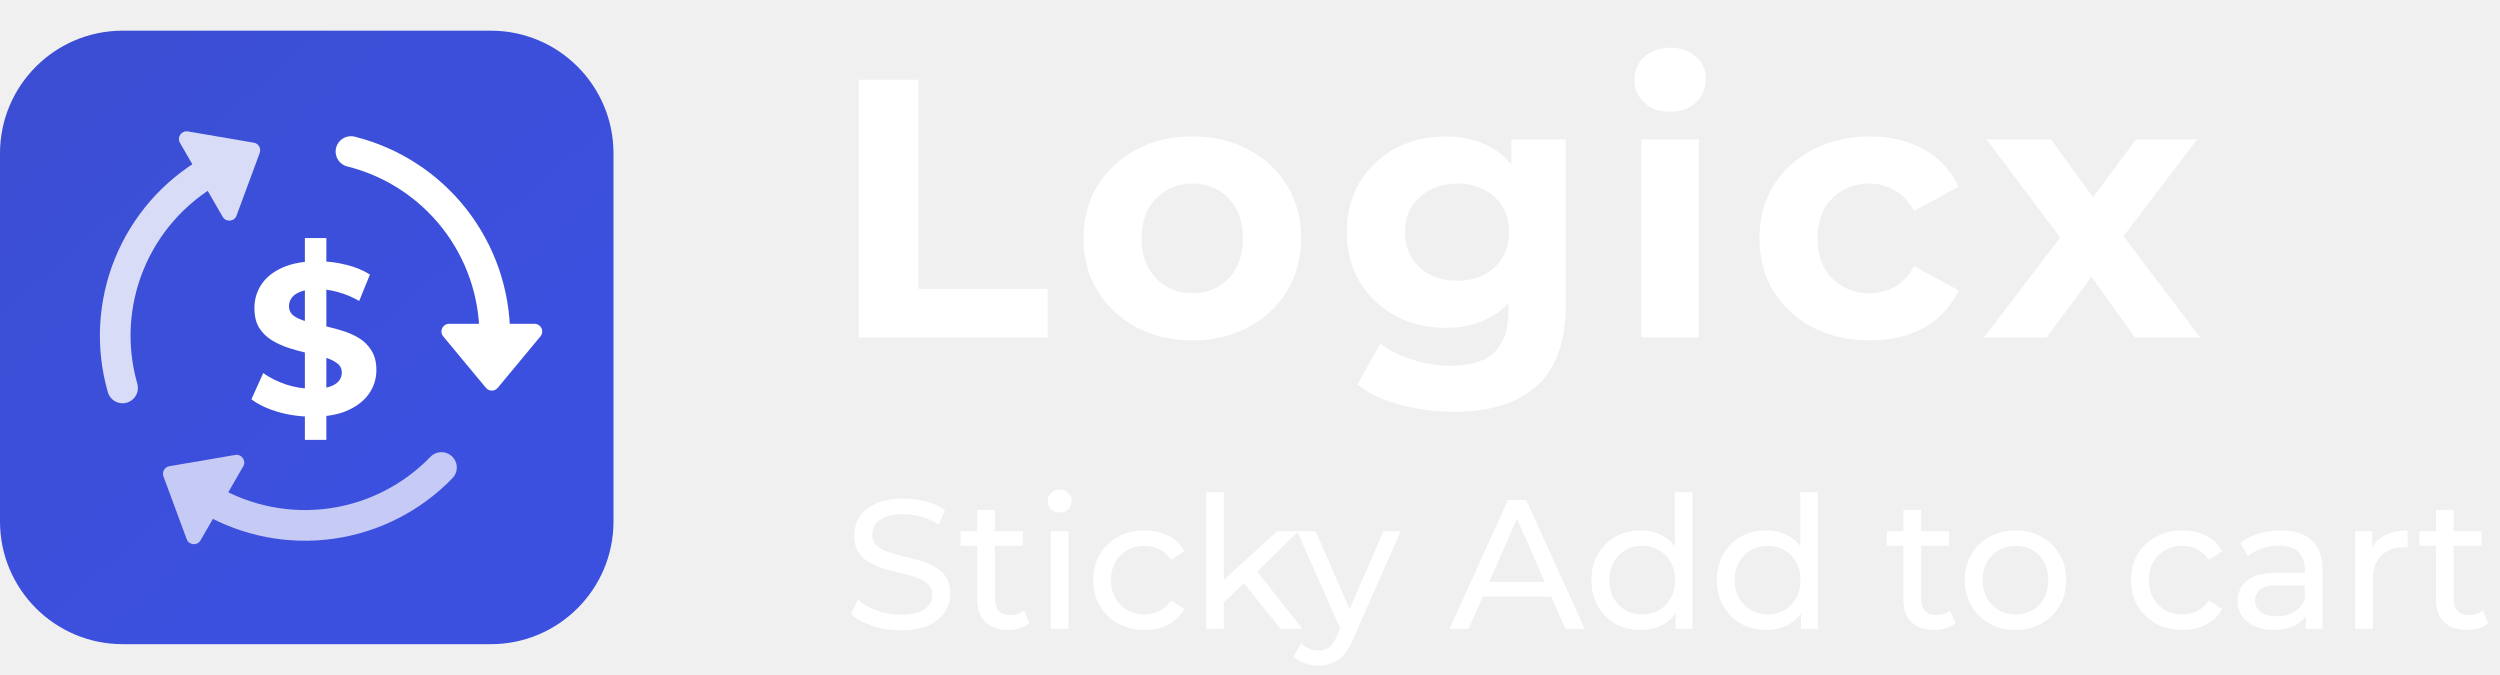
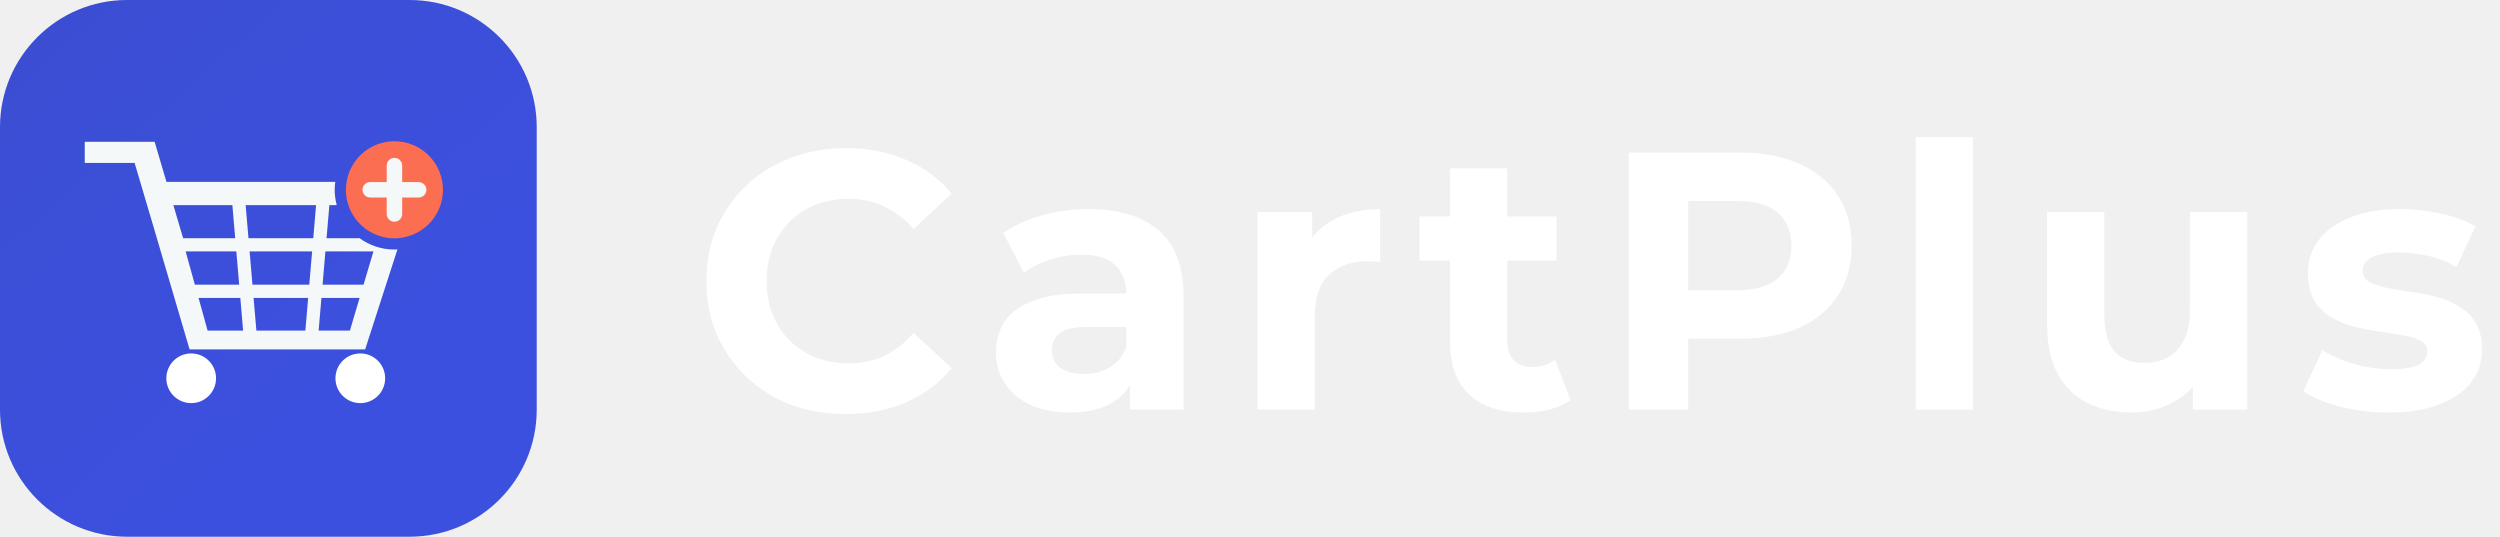
- <svg xmlns="http://www.w3.org/2000/svg" width="163" height="44" viewBox="0 0 163 44" fill="none">
-   <path d="M55.992 22V5.2H59.88V18.832H68.304V22H55.992ZM77.749 22.192C76.374 22.192 75.15 21.904 74.078 21.328C73.022 20.752 72.181 19.968 71.558 18.976C70.95 17.968 70.645 16.824 70.645 15.544C70.645 14.248 70.95 13.104 71.558 12.112C72.181 11.104 73.022 10.32 74.078 9.76C75.15 9.184 76.374 8.896 77.749 8.896C79.109 8.896 80.326 9.184 81.397 9.76C82.469 10.32 83.309 11.096 83.918 12.088C84.525 13.08 84.829 14.232 84.829 15.544C84.829 16.824 84.525 17.968 83.918 18.976C83.309 19.968 82.469 20.752 81.397 21.328C80.326 21.904 79.109 22.192 77.749 22.192ZM77.749 19.12C78.374 19.12 78.933 18.976 79.43 18.688C79.925 18.4 80.317 17.992 80.606 17.464C80.894 16.92 81.037 16.28 81.037 15.544C81.037 14.792 80.894 14.152 80.606 13.624C80.317 13.096 79.925 12.688 79.43 12.4C78.933 12.112 78.374 11.968 77.749 11.968C77.126 11.968 76.566 12.112 76.07 12.4C75.573 12.688 75.174 13.096 74.87 13.624C74.582 14.152 74.438 14.792 74.438 15.544C74.438 16.28 74.582 16.92 74.87 17.464C75.174 17.992 75.573 18.4 76.07 18.688C76.566 18.976 77.126 19.12 77.749 19.12ZM94.844 26.848C93.628 26.848 92.452 26.696 91.316 26.392C90.196 26.104 89.26 25.664 88.508 25.072L89.996 22.384C90.54 22.832 91.228 23.184 92.06 23.44C92.908 23.712 93.74 23.848 94.556 23.848C95.884 23.848 96.844 23.552 97.436 22.96C98.044 22.368 98.348 21.488 98.348 20.32V18.376L98.588 15.136L98.54 11.872V9.088H102.092V19.84C102.092 22.24 101.468 24.008 100.22 25.144C98.972 26.28 97.18 26.848 94.844 26.848ZM94.268 21.376C93.068 21.376 91.98 21.12 91.004 20.608C90.044 20.08 89.268 19.352 88.676 18.424C88.1 17.48 87.812 16.384 87.812 15.136C87.812 13.872 88.1 12.776 88.676 11.848C89.268 10.904 90.044 10.176 91.004 9.664C91.98 9.152 93.068 8.896 94.268 8.896C95.356 8.896 96.316 9.12 97.148 9.568C97.98 10 98.628 10.68 99.092 11.608C99.556 12.52 99.788 13.696 99.788 15.136C99.788 16.56 99.556 17.736 99.092 18.664C98.628 19.576 97.98 20.256 97.148 20.704C96.316 21.152 95.356 21.376 94.268 21.376ZM95.012 18.304C95.668 18.304 96.252 18.176 96.764 17.92C97.276 17.648 97.676 17.272 97.964 16.792C98.252 16.312 98.396 15.76 98.396 15.136C98.396 14.496 98.252 13.944 97.964 13.48C97.676 13 97.276 12.632 96.764 12.376C96.252 12.104 95.668 11.968 95.012 11.968C94.356 11.968 93.772 12.104 93.26 12.376C92.748 12.632 92.34 13 92.036 13.48C91.748 13.944 91.604 14.496 91.604 15.136C91.604 15.76 91.748 16.312 92.036 16.792C92.34 17.272 92.748 17.648 93.26 17.92C93.772 18.176 94.356 18.304 95.012 18.304ZM107.017 22V9.088H110.761V22H107.017ZM108.889 7.288C108.201 7.288 107.641 7.088 107.209 6.688C106.777 6.288 106.561 5.792 106.561 5.2C106.561 4.608 106.777 4.112 107.209 3.712C107.641 3.312 108.201 3.112 108.889 3.112C109.577 3.112 110.137 3.304 110.569 3.688C111.001 4.056 111.217 4.536 111.217 5.128C111.217 5.752 111.001 6.272 110.569 6.688C110.153 7.088 109.593 7.288 108.889 7.288ZM121.916 22.192C120.524 22.192 119.284 21.912 118.196 21.352C117.108 20.776 116.252 19.984 115.628 18.976C115.02 17.968 114.716 16.824 114.716 15.544C114.716 14.248 115.02 13.104 115.628 12.112C116.252 11.104 117.108 10.32 118.196 9.76C119.284 9.184 120.524 8.896 121.916 8.896C123.276 8.896 124.46 9.184 125.468 9.76C126.476 10.32 127.22 11.128 127.7 12.184L124.796 13.744C124.46 13.136 124.036 12.688 123.524 12.4C123.028 12.112 122.484 11.968 121.892 11.968C121.252 11.968 120.676 12.112 120.164 12.4C119.652 12.688 119.244 13.096 118.94 13.624C118.652 14.152 118.508 14.792 118.508 15.544C118.508 16.296 118.652 16.936 118.94 17.464C119.244 17.992 119.652 18.4 120.164 18.688C120.676 18.976 121.252 19.12 121.892 19.12C122.484 19.12 123.028 18.984 123.524 18.712C124.036 18.424 124.46 17.968 124.796 17.344L127.7 18.928C127.22 19.968 126.476 20.776 125.468 21.352C124.46 21.912 123.276 22.192 121.916 22.192ZM129.358 22L135.142 14.416L135.07 16.48L129.526 9.088H133.726L137.23 13.912L135.646 13.96L139.27 9.088H143.254L137.686 16.408V14.392L143.446 22H139.198L135.526 16.864L137.086 17.08L133.438 22H129.358Z" fill="white" />
-   <path d="M58.708 41.096C58.068 41.096 57.456 41 56.872 40.808C56.288 40.608 55.828 40.352 55.492 40.04L55.936 39.104C56.256 39.384 56.664 39.616 57.16 39.8C57.656 39.984 58.172 40.076 58.708 40.076C59.196 40.076 59.592 40.02 59.896 39.908C60.2 39.796 60.424 39.644 60.568 39.452C60.712 39.252 60.784 39.028 60.784 38.78C60.784 38.492 60.688 38.26 60.496 38.084C60.312 37.908 60.068 37.768 59.764 37.664C59.468 37.552 59.14 37.456 58.78 37.376C58.42 37.296 58.056 37.204 57.688 37.1C57.328 36.988 56.996 36.848 56.692 36.68C56.396 36.512 56.156 36.288 55.972 36.008C55.788 35.72 55.696 35.352 55.696 34.904C55.696 34.472 55.808 34.076 56.032 33.716C56.264 33.348 56.616 33.056 57.088 32.84C57.568 32.616 58.176 32.504 58.912 32.504C59.4 32.504 59.884 32.568 60.364 32.696C60.844 32.824 61.26 33.008 61.612 33.248L61.216 34.208C60.856 33.968 60.476 33.796 60.076 33.692C59.676 33.58 59.288 33.524 58.912 33.524C58.44 33.524 58.052 33.584 57.748 33.704C57.444 33.824 57.22 33.984 57.076 34.184C56.94 34.384 56.872 34.608 56.872 34.856C56.872 35.152 56.964 35.388 57.148 35.564C57.34 35.74 57.584 35.88 57.88 35.984C58.184 36.088 58.516 36.184 58.876 36.272C59.236 36.352 59.596 36.444 59.956 36.548C60.324 36.652 60.656 36.788 60.952 36.956C61.256 37.124 61.5 37.348 61.684 37.628C61.868 37.908 61.96 38.268 61.96 38.708C61.96 39.132 61.844 39.528 61.612 39.896C61.38 40.256 61.02 40.548 60.532 40.772C60.052 40.988 59.444 41.096 58.708 41.096ZM65.729 41.072C65.089 41.072 64.593 40.9 64.241 40.556C63.889 40.212 63.713 39.72 63.713 39.08V33.248H64.865V39.032C64.865 39.376 64.949 39.64 65.117 39.824C65.293 40.008 65.541 40.1 65.861 40.1C66.221 40.1 66.521 40 66.761 39.8L67.121 40.628C66.945 40.78 66.733 40.892 66.485 40.964C66.245 41.036 65.993 41.072 65.729 41.072ZM62.633 35.588V34.64H66.689V35.588H62.633ZM68.514 41V34.64H69.666V41H68.514ZM69.09 33.416C68.866 33.416 68.678 33.344 68.526 33.2C68.382 33.056 68.31 32.88 68.31 32.672C68.31 32.456 68.382 32.276 68.526 32.132C68.678 31.988 68.866 31.916 69.09 31.916C69.314 31.916 69.498 31.988 69.642 32.132C69.794 32.268 69.87 32.44 69.87 32.648C69.87 32.864 69.798 33.048 69.654 33.2C69.51 33.344 69.322 33.416 69.09 33.416ZM74.637 41.072C73.989 41.072 73.409 40.932 72.897 40.652C72.393 40.372 71.997 39.988 71.709 39.5C71.421 39.012 71.277 38.452 71.277 37.82C71.277 37.188 71.421 36.628 71.709 36.14C71.997 35.652 72.393 35.272 72.897 35C73.409 34.72 73.989 34.58 74.637 34.58C75.213 34.58 75.725 34.696 76.173 34.928C76.629 35.152 76.981 35.488 77.229 35.936L76.353 36.5C76.145 36.188 75.889 35.96 75.585 35.816C75.289 35.664 74.969 35.588 74.625 35.588C74.209 35.588 73.837 35.68 73.509 35.864C73.181 36.048 72.921 36.308 72.729 36.644C72.537 36.972 72.441 37.364 72.441 37.82C72.441 38.276 72.537 38.672 72.729 39.008C72.921 39.344 73.181 39.604 73.509 39.788C73.837 39.972 74.209 40.064 74.625 40.064C74.969 40.064 75.289 39.992 75.585 39.848C75.889 39.696 76.145 39.464 76.353 39.152L77.229 39.704C76.981 40.144 76.629 40.484 76.173 40.724C75.725 40.956 75.213 41.072 74.637 41.072ZM79.575 39.464L79.599 37.988L83.259 34.64H84.651L81.843 37.4L81.219 37.928L79.575 39.464ZM78.639 41V32.096H79.791V41H78.639ZM83.499 41L81.003 37.904L81.747 36.98L84.915 41H83.499ZM85.97 43.4C85.666 43.4 85.37 43.348 85.082 43.244C84.794 43.148 84.546 43.004 84.338 42.812L84.83 41.948C84.99 42.1 85.166 42.216 85.358 42.296C85.55 42.376 85.754 42.416 85.97 42.416C86.25 42.416 86.482 42.344 86.666 42.2C86.85 42.056 87.022 41.8 87.182 41.432L87.578 40.556L87.698 40.412L90.194 34.64H91.322L88.238 41.636C88.054 42.084 87.846 42.436 87.614 42.692C87.39 42.948 87.142 43.128 86.87 43.232C86.598 43.344 86.298 43.4 85.97 43.4ZM87.482 41.204L84.578 34.64H85.778L88.25 40.304L87.482 41.204ZM94.515 41L98.319 32.6H99.507L103.323 41H102.063L98.667 33.272H99.147L95.751 41H94.515ZM96.135 38.9L96.459 37.94H101.187L101.535 38.9H96.135ZM106.978 41.072C106.362 41.072 105.81 40.936 105.322 40.664C104.842 40.392 104.462 40.012 104.182 39.524C103.902 39.036 103.762 38.468 103.762 37.82C103.762 37.172 103.902 36.608 104.182 36.128C104.462 35.64 104.842 35.26 105.322 34.988C105.81 34.716 106.362 34.58 106.978 34.58C107.514 34.58 107.998 34.7 108.43 34.94C108.862 35.18 109.206 35.54 109.462 36.02C109.726 36.5 109.858 37.1 109.858 37.82C109.858 38.54 109.73 39.14 109.474 39.62C109.226 40.1 108.886 40.464 108.454 40.712C108.022 40.952 107.53 41.072 106.978 41.072ZM107.074 40.064C107.474 40.064 107.834 39.972 108.154 39.788C108.482 39.604 108.738 39.344 108.922 39.008C109.114 38.664 109.21 38.268 109.21 37.82C109.21 37.364 109.114 36.972 108.922 36.644C108.738 36.308 108.482 36.048 108.154 35.864C107.834 35.68 107.474 35.588 107.074 35.588C106.666 35.588 106.302 35.68 105.982 35.864C105.662 36.048 105.406 36.308 105.214 36.644C105.022 36.972 104.926 37.364 104.926 37.82C104.926 38.268 105.022 38.664 105.214 39.008C105.406 39.344 105.662 39.604 105.982 39.788C106.302 39.972 106.666 40.064 107.074 40.064ZM109.246 41V39.284L109.318 37.808L109.198 36.332V32.096H110.35V41H109.246ZM115.158 41.072C114.542 41.072 113.99 40.936 113.502 40.664C113.022 40.392 112.642 40.012 112.362 39.524C112.082 39.036 111.942 38.468 111.942 37.82C111.942 37.172 112.082 36.608 112.362 36.128C112.642 35.64 113.022 35.26 113.502 34.988C113.99 34.716 114.542 34.58 115.158 34.58C115.694 34.58 116.178 34.7 116.61 34.94C117.042 35.18 117.386 35.54 117.642 36.02C117.906 36.5 118.038 37.1 118.038 37.82C118.038 38.54 117.91 39.14 117.654 39.62C117.406 40.1 117.066 40.464 116.634 40.712C116.202 40.952 115.71 41.072 115.158 41.072ZM115.254 40.064C115.654 40.064 116.014 39.972 116.334 39.788C116.662 39.604 116.918 39.344 117.102 39.008C117.294 38.664 117.39 38.268 117.39 37.82C117.39 37.364 117.294 36.972 117.102 36.644C116.918 36.308 116.662 36.048 116.334 35.864C116.014 35.68 115.654 35.588 115.254 35.588C114.846 35.588 114.482 35.68 114.162 35.864C113.842 36.048 113.586 36.308 113.394 36.644C113.202 36.972 113.106 37.364 113.106 37.82C113.106 38.268 113.202 38.664 113.394 39.008C113.586 39.344 113.842 39.604 114.162 39.788C114.482 39.972 114.846 40.064 115.254 40.064ZM117.426 41V39.284L117.497 37.808L117.378 36.332V32.096H118.53V41H117.426ZM126.116 41.072C125.476 41.072 124.98 40.9 124.628 40.556C124.276 40.212 124.1 39.72 124.1 39.08V33.248H125.252V39.032C125.252 39.376 125.336 39.64 125.504 39.824C125.68 40.008 125.928 40.1 126.248 40.1C126.608 40.1 126.908 40 127.148 39.8L127.508 40.628C127.332 40.78 127.12 40.892 126.872 40.964C126.632 41.036 126.38 41.072 126.116 41.072ZM123.02 35.588V34.64H127.076V35.588H123.02ZM131.414 41.072C130.774 41.072 130.206 40.932 129.71 40.652C129.214 40.372 128.822 39.988 128.534 39.5C128.246 39.004 128.102 38.444 128.102 37.82C128.102 37.188 128.246 36.628 128.534 36.14C128.822 35.652 129.214 35.272 129.71 35C130.206 34.72 130.774 34.58 131.414 34.58C132.046 34.58 132.61 34.72 133.106 35C133.61 35.272 134.002 35.652 134.282 36.14C134.57 36.62 134.714 37.18 134.714 37.82C134.714 38.452 134.57 39.012 134.282 39.5C134.002 39.988 133.61 40.372 133.106 40.652C132.61 40.932 132.046 41.072 131.414 41.072ZM131.414 40.064C131.822 40.064 132.186 39.972 132.506 39.788C132.834 39.604 133.09 39.344 133.274 39.008C133.458 38.664 133.55 38.268 133.55 37.82C133.55 37.364 133.458 36.972 133.274 36.644C133.09 36.308 132.834 36.048 132.506 35.864C132.186 35.68 131.822 35.588 131.414 35.588C131.006 35.588 130.642 35.68 130.322 35.864C130.002 36.048 129.746 36.308 129.554 36.644C129.362 36.972 129.266 37.364 129.266 37.82C129.266 38.268 129.362 38.664 129.554 39.008C129.746 39.344 130.002 39.604 130.322 39.788C130.642 39.972 131.006 40.064 131.414 40.064ZM142.302 41.072C141.654 41.072 141.074 40.932 140.562 40.652C140.058 40.372 139.662 39.988 139.374 39.5C139.086 39.012 138.942 38.452 138.942 37.82C138.942 37.188 139.086 36.628 139.374 36.14C139.662 35.652 140.058 35.272 140.562 35C141.074 34.72 141.654 34.58 142.302 34.58C142.878 34.58 143.39 34.696 143.838 34.928C144.294 35.152 144.646 35.488 144.894 35.936L144.018 36.5C143.81 36.188 143.554 35.96 143.25 35.816C142.954 35.664 142.634 35.588 142.29 35.588C141.874 35.588 141.502 35.68 141.174 35.864C140.846 36.048 140.586 36.308 140.394 36.644C140.202 36.972 140.106 37.364 140.106 37.82C140.106 38.276 140.202 38.672 140.394 39.008C140.586 39.344 140.846 39.604 141.174 39.788C141.502 39.972 141.874 40.064 142.29 40.064C142.634 40.064 142.954 39.992 143.25 39.848C143.554 39.696 143.81 39.464 144.018 39.152L144.894 39.704C144.646 40.144 144.294 40.484 143.838 40.724C143.39 40.956 142.878 41.072 142.302 41.072ZM150.333 41V39.656L150.273 39.404V37.112C150.273 36.624 150.129 36.248 149.841 35.984C149.561 35.712 149.137 35.576 148.569 35.576C148.193 35.576 147.825 35.64 147.465 35.768C147.105 35.888 146.801 36.052 146.553 36.26L146.073 35.396C146.401 35.132 146.793 34.932 147.249 34.796C147.713 34.652 148.197 34.58 148.701 34.58C149.573 34.58 150.245 34.792 150.717 35.216C151.189 35.64 151.425 36.288 151.425 37.16V41H150.333ZM148.245 41.072C147.773 41.072 147.357 40.992 146.997 40.832C146.645 40.672 146.373 40.452 146.181 40.172C145.989 39.884 145.893 39.56 145.893 39.2C145.893 38.856 145.973 38.544 146.133 38.264C146.301 37.984 146.569 37.76 146.937 37.592C147.313 37.424 147.817 37.34 148.449 37.34H150.465V38.168H148.497C147.921 38.168 147.533 38.264 147.333 38.456C147.133 38.648 147.033 38.88 147.033 39.152C147.033 39.464 147.157 39.716 147.405 39.908C147.653 40.092 147.997 40.184 148.437 40.184C148.869 40.184 149.245 40.088 149.565 39.896C149.893 39.704 150.129 39.424 150.273 39.056L150.501 39.848C150.349 40.224 150.081 40.524 149.697 40.748C149.313 40.964 148.829 41.072 148.245 41.072ZM153.557 41V34.64H154.661V36.368L154.553 35.936C154.729 35.496 155.025 35.16 155.441 34.928C155.857 34.696 156.369 34.58 156.977 34.58V35.696C156.929 35.688 156.881 35.684 156.833 35.684C156.793 35.684 156.753 35.684 156.713 35.684C156.097 35.684 155.609 35.868 155.249 36.236C154.889 36.604 154.709 37.136 154.709 37.832V41H153.557ZM160.839 41.072C160.199 41.072 159.703 40.9 159.351 40.556C158.999 40.212 158.823 39.72 158.823 39.08V33.248H159.975V39.032C159.975 39.376 160.059 39.64 160.227 39.824C160.403 40.008 160.651 40.1 160.971 40.1C161.331 40.1 161.631 40 161.871 39.8L162.231 40.628C162.055 40.78 161.843 40.892 161.595 40.964C161.355 41.036 161.103 41.072 160.839 41.072ZM157.743 35.588V34.64H161.799V35.588H157.743Z" fill="white" />
-   <rect y="2" width="40" height="40" rx="8" fill="url(#paint0_linear_1617_54)" />
-   <path d="M32.259 21.885C32.259 19.125 31.336 16.444 29.637 14.269C27.938 12.094 25.561 10.55 22.883 9.881" stroke="white" stroke-width="2" stroke-linecap="round" />
-   <path d="M31.682 25.287C31.882 25.528 32.252 25.528 32.452 25.287L35.238 21.931C35.508 21.605 35.276 21.112 34.853 21.112H29.282C28.858 21.112 28.626 21.605 28.897 21.931L31.682 25.287Z" fill="white" />
-   <g opacity="0.7">
-     <path d="M13.699 32.599C16.089 33.978 18.872 34.52 21.605 34.136C24.338 33.752 26.865 32.465 28.782 30.481" stroke="white" stroke-width="2" stroke-linecap="round" />
-     <path d="M11.043 30.396C10.734 30.449 10.549 30.769 10.658 31.063L12.172 35.154C12.319 35.551 12.862 35.597 13.074 35.23L15.86 30.405C16.071 30.038 15.76 29.591 15.342 29.662L11.043 30.396Z" fill="white" />
-   </g>
-   <g opacity="0.8">
-     <path d="M13.698 11.17C11.308 12.55 9.448 14.69 8.414 17.249C7.379 19.808 7.23 22.639 7.991 25.292" stroke="white" stroke-width="2" stroke-linecap="round" />
-     <path d="M16.935 9.969C17.044 9.676 16.859 9.356 16.55 9.303L12.251 8.569C11.833 8.498 11.522 8.945 11.733 9.312L14.519 14.137C14.731 14.503 15.274 14.457 15.421 14.06L16.935 9.969Z" fill="white" />
-   </g>
-   <path d="M19.878 28.68V15.52H21.278V28.68H19.878ZM20.382 27.168C19.598 27.168 18.847 27.065 18.128 26.86C17.409 26.645 16.831 26.37 16.392 26.034L17.162 24.326C17.582 24.625 18.077 24.872 18.646 25.068C19.225 25.255 19.808 25.348 20.396 25.348C20.844 25.348 21.203 25.306 21.474 25.222C21.754 25.129 21.959 25.003 22.09 24.844C22.221 24.685 22.286 24.503 22.286 24.298C22.286 24.037 22.183 23.831 21.978 23.682C21.773 23.523 21.502 23.397 21.166 23.304C20.83 23.201 20.457 23.108 20.046 23.024C19.645 22.931 19.239 22.819 18.828 22.688C18.427 22.557 18.058 22.389 17.722 22.184C17.386 21.979 17.111 21.708 16.896 21.372C16.691 21.036 16.588 20.607 16.588 20.084C16.588 19.524 16.737 19.015 17.036 18.558C17.344 18.091 17.801 17.723 18.408 17.452C19.024 17.172 19.794 17.032 20.718 17.032C21.334 17.032 21.941 17.107 22.538 17.256C23.135 17.396 23.663 17.611 24.12 17.9L23.42 19.622C22.963 19.361 22.505 19.169 22.048 19.048C21.591 18.917 21.143 18.852 20.704 18.852C20.265 18.852 19.906 18.903 19.626 19.006C19.346 19.109 19.145 19.244 19.024 19.412C18.903 19.571 18.842 19.757 18.842 19.972C18.842 20.224 18.945 20.429 19.15 20.588C19.355 20.737 19.626 20.859 19.962 20.952C20.298 21.045 20.667 21.139 21.068 21.232C21.479 21.325 21.885 21.433 22.286 21.554C22.697 21.675 23.07 21.839 23.406 22.044C23.742 22.249 24.013 22.52 24.218 22.856C24.433 23.192 24.54 23.617 24.54 24.13C24.54 24.681 24.386 25.185 24.078 25.642C23.77 26.099 23.308 26.468 22.692 26.748C22.085 27.028 21.315 27.168 20.382 27.168Z" fill="white" />
+ <svg xmlns="http://www.w3.org/2000/svg" width="177" height="38" viewBox="0 0 177 38" fill="none">
+   <path d="M59.868 29.312C58.464 29.312 57.155 29.087 55.942 28.636C54.746 28.168 53.706 27.509 52.822 26.66C51.938 25.811 51.245 24.814 50.742 23.67C50.257 22.526 50.014 21.269 50.014 19.9C50.014 18.531 50.257 17.274 50.742 16.13C51.245 14.986 51.938 13.989 52.822 13.14C53.723 12.291 54.772 11.641 55.968 11.19C57.164 10.722 58.473 10.488 59.894 10.488C61.471 10.488 62.893 10.765 64.158 11.32C65.441 11.857 66.515 12.655 67.382 13.712L64.678 16.208C64.054 15.497 63.361 14.969 62.598 14.622C61.835 14.258 61.003 14.076 60.102 14.076C59.253 14.076 58.473 14.215 57.762 14.492C57.051 14.769 56.436 15.168 55.916 15.688C55.396 16.208 54.989 16.823 54.694 17.534C54.417 18.245 54.278 19.033 54.278 19.9C54.278 20.767 54.417 21.555 54.694 22.266C54.989 22.977 55.396 23.592 55.916 24.112C56.436 24.632 57.051 25.031 57.762 25.308C58.473 25.585 59.253 25.724 60.102 25.724C61.003 25.724 61.835 25.551 62.598 25.204C63.361 24.84 64.054 24.294 64.678 23.566L67.382 26.062C66.515 27.119 65.441 27.925 64.158 28.48C62.893 29.035 61.463 29.312 59.868 29.312ZM80.004 29V26.27L79.744 25.672V20.784C79.744 19.917 79.475 19.241 78.938 18.756C78.418 18.271 77.612 18.028 76.52 18.028C75.775 18.028 75.038 18.149 74.31 18.392C73.6 18.617 72.993 18.929 72.49 19.328L71.034 16.494C71.797 15.957 72.716 15.541 73.79 15.246C74.865 14.951 75.957 14.804 77.066 14.804C79.198 14.804 80.853 15.307 82.032 16.312C83.211 17.317 83.8 18.886 83.8 21.018V29H80.004ZM75.74 29.208C74.648 29.208 73.712 29.026 72.932 28.662C72.152 28.281 71.554 27.769 71.138 27.128C70.722 26.487 70.514 25.767 70.514 24.97C70.514 24.138 70.713 23.41 71.112 22.786C71.528 22.162 72.178 21.677 73.062 21.33C73.946 20.966 75.099 20.784 76.52 20.784H80.238V23.15H76.962C76.009 23.15 75.35 23.306 74.986 23.618C74.639 23.93 74.466 24.32 74.466 24.788C74.466 25.308 74.665 25.724 75.064 26.036C75.48 26.331 76.043 26.478 76.754 26.478C77.43 26.478 78.037 26.322 78.574 26.01C79.112 25.681 79.501 25.204 79.744 24.58L80.368 26.452C80.073 27.353 79.536 28.038 78.756 28.506C77.976 28.974 76.971 29.208 75.74 29.208ZM89.031 29V15.012H92.905V18.964L92.359 17.82C92.775 16.832 93.442 16.087 94.361 15.584C95.28 15.064 96.398 14.804 97.715 14.804V18.548C97.542 18.531 97.386 18.522 97.247 18.522C97.108 18.505 96.961 18.496 96.805 18.496C95.696 18.496 94.794 18.817 94.101 19.458C93.425 20.082 93.087 21.061 93.087 22.396V29H89.031ZM107.889 29.208C106.243 29.208 104.96 28.792 104.041 27.96C103.123 27.111 102.663 25.854 102.663 24.19V11.918H106.719V24.138C106.719 24.727 106.875 25.187 107.187 25.516C107.499 25.828 107.924 25.984 108.461 25.984C109.103 25.984 109.649 25.811 110.099 25.464L111.191 28.324C110.775 28.619 110.273 28.844 109.683 29C109.111 29.139 108.513 29.208 107.889 29.208ZM100.505 18.444V15.324H110.203V18.444H100.505ZM115.314 29V10.8H123.192C124.821 10.8 126.225 11.069 127.404 11.606C128.583 12.126 129.493 12.88 130.134 13.868C130.775 14.856 131.096 16.035 131.096 17.404C131.096 18.756 130.775 19.926 130.134 20.914C129.493 21.902 128.583 22.665 127.404 23.202C126.225 23.722 124.821 23.982 123.192 23.982H117.654L119.526 22.084V29H115.314ZM119.526 22.552L117.654 20.55H122.958C124.258 20.55 125.229 20.273 125.87 19.718C126.511 19.163 126.832 18.392 126.832 17.404C126.832 16.399 126.511 15.619 125.87 15.064C125.229 14.509 124.258 14.232 122.958 14.232H117.654L119.526 12.23V22.552ZM135.631 29V9.708H139.687V29H135.631ZM150.913 29.208C149.752 29.208 148.712 28.983 147.793 28.532C146.892 28.081 146.19 27.397 145.687 26.478C145.185 25.542 144.933 24.355 144.933 22.916V15.012H148.989V22.318C148.989 23.479 149.232 24.337 149.717 24.892C150.22 25.429 150.922 25.698 151.823 25.698C152.447 25.698 153.002 25.568 153.487 25.308C153.973 25.031 154.354 24.615 154.631 24.06C154.909 23.488 155.047 22.777 155.047 21.928V15.012H159.103V29H155.255V25.152L155.957 26.27C155.489 27.241 154.796 27.977 153.877 28.48C152.976 28.965 151.988 29.208 150.913 29.208ZM169.127 29.208C167.931 29.208 166.778 29.069 165.669 28.792C164.577 28.497 163.71 28.133 163.069 27.7L164.421 24.788C165.062 25.187 165.816 25.516 166.683 25.776C167.567 26.019 168.434 26.14 169.283 26.14C170.219 26.14 170.878 26.027 171.259 25.802C171.658 25.577 171.857 25.265 171.857 24.866C171.857 24.537 171.701 24.294 171.389 24.138C171.094 23.965 170.696 23.835 170.193 23.748C169.69 23.661 169.136 23.575 168.529 23.488C167.94 23.401 167.342 23.289 166.735 23.15C166.128 22.994 165.574 22.769 165.071 22.474C164.568 22.179 164.161 21.781 163.849 21.278C163.554 20.775 163.407 20.125 163.407 19.328C163.407 18.444 163.658 17.664 164.161 16.988C164.681 16.312 165.426 15.783 166.397 15.402C167.368 15.003 168.529 14.804 169.881 14.804C170.834 14.804 171.805 14.908 172.793 15.116C173.781 15.324 174.604 15.627 175.263 16.026L173.911 18.912C173.235 18.513 172.55 18.245 171.857 18.106C171.181 17.95 170.522 17.872 169.881 17.872C168.98 17.872 168.321 17.993 167.905 18.236C167.489 18.479 167.281 18.791 167.281 19.172C167.281 19.519 167.428 19.779 167.723 19.952C168.035 20.125 168.442 20.264 168.945 20.368C169.448 20.472 169.994 20.567 170.583 20.654C171.19 20.723 171.796 20.836 172.403 20.992C173.01 21.148 173.556 21.373 174.041 21.668C174.544 21.945 174.951 22.335 175.263 22.838C175.575 23.323 175.731 23.965 175.731 24.762C175.731 25.629 175.471 26.4 174.951 27.076C174.431 27.735 173.677 28.255 172.689 28.636C171.718 29.017 170.531 29.208 169.127 29.208Z" fill="white" />
+   <rect width="38" height="38" rx="9" fill="url(#paint0_linear_1617_54)" />
+   <path d="M27.925 10C26.218 10 24.805 11.245 24.538 12.878C24.508 13.06 24.488 13.246 24.488 13.437C24.488 13.817 24.552 14.182 24.666 14.524C25 15.525 25.782 16.319 26.774 16.672C27.134 16.801 27.521 16.875 27.925 16.875C28.088 16.875 28.247 16.859 28.404 16.838C30.075 16.604 31.361 15.171 31.361 13.438C31.361 11.538 29.823 10 27.925 10Z" fill="#FC6E51" />
+   <path d="M29.641 13.983H29.326H28.474V15.152C28.474 15.454 28.227 15.699 27.925 15.699C27.624 15.699 27.379 15.454 27.379 15.152V14.636V14.524V13.983H26.211C25.908 13.983 25.664 13.738 25.664 13.438C25.664 13.135 25.908 12.891 26.211 12.891H27.379V12.878V11.722C27.379 11.419 27.624 11.175 27.925 11.175C28.227 11.175 28.474 11.419 28.474 11.722V12.878V12.891H29.641C29.654 12.891 29.664 12.897 29.676 12.898C29.959 12.917 30.188 13.147 30.188 13.438C30.188 13.739 29.941 13.983 29.641 13.983Z" fill="#F4F8F8" />
+   <path d="M23.75 26.782C23.75 27.754 24.538 28.541 25.509 28.541C26.481 28.541 27.268 27.754 27.268 26.782C27.268 25.81 26.481 25.023 25.509 25.023C24.538 25.023 23.75 25.81 23.75 26.782Z" fill="white" />
+   <path d="M11.777 26.782C11.777 27.754 12.565 28.541 13.537 28.541C14.508 28.541 15.296 27.754 15.296 26.782C15.296 25.81 14.508 25.023 13.537 25.023C12.565 25.023 11.777 25.81 11.777 26.782Z" fill="white" />
+   <path d="M10.86 16.029L13.422 24.739H25.852L28.139 17.656C28.067 17.66 27.997 17.668 27.925 17.668C27.002 17.668 26.15 17.367 25.455 16.864H23.119L23.32 14.524H23.842C23.749 14.176 23.695 13.813 23.695 13.437C23.695 13.247 23.712 13.061 23.736 12.877H11.786L10.947 10.038H10.934H9.088H6V11.536H9.531L10.86 16.029ZM21.619 23.405H18.152L17.954 21.092H21.817L21.619 23.405ZM21.897 20.156H17.874L17.672 17.801H22.099L21.897 20.156ZM23.039 17.801H26.439L25.739 20.156H22.837L23.039 17.801ZM22.757 21.092H25.46L24.774 23.405H22.559L22.757 21.092ZM22.379 14.524L22.179 16.864H17.592L17.392 14.524H22.379ZM17.212 23.405H14.699L14.057 21.092H17.015L17.212 23.405ZM16.934 20.156H13.797L13.142 17.801H16.732L16.934 20.156ZM16.452 14.524L16.652 16.864H12.965L12.273 14.524H16.452Z" fill="#F4F8F8" />
  <defs>
-     <linearGradient id="paint0_linear_1617_54" x1="3.75" y1="4.5" x2="36.25" y2="41.375" gradientUnits="userSpaceOnUse">
+     <linearGradient id="paint0_linear_1617_54" x1="3.562" y1="2.375" x2="34.438" y2="37.406" gradientUnits="userSpaceOnUse">
      <stop stop-color="#3B4ED3" />
      <stop offset="0.739" stop-color="#3C50E0" />
    </linearGradient>
  </defs>
</svg>
